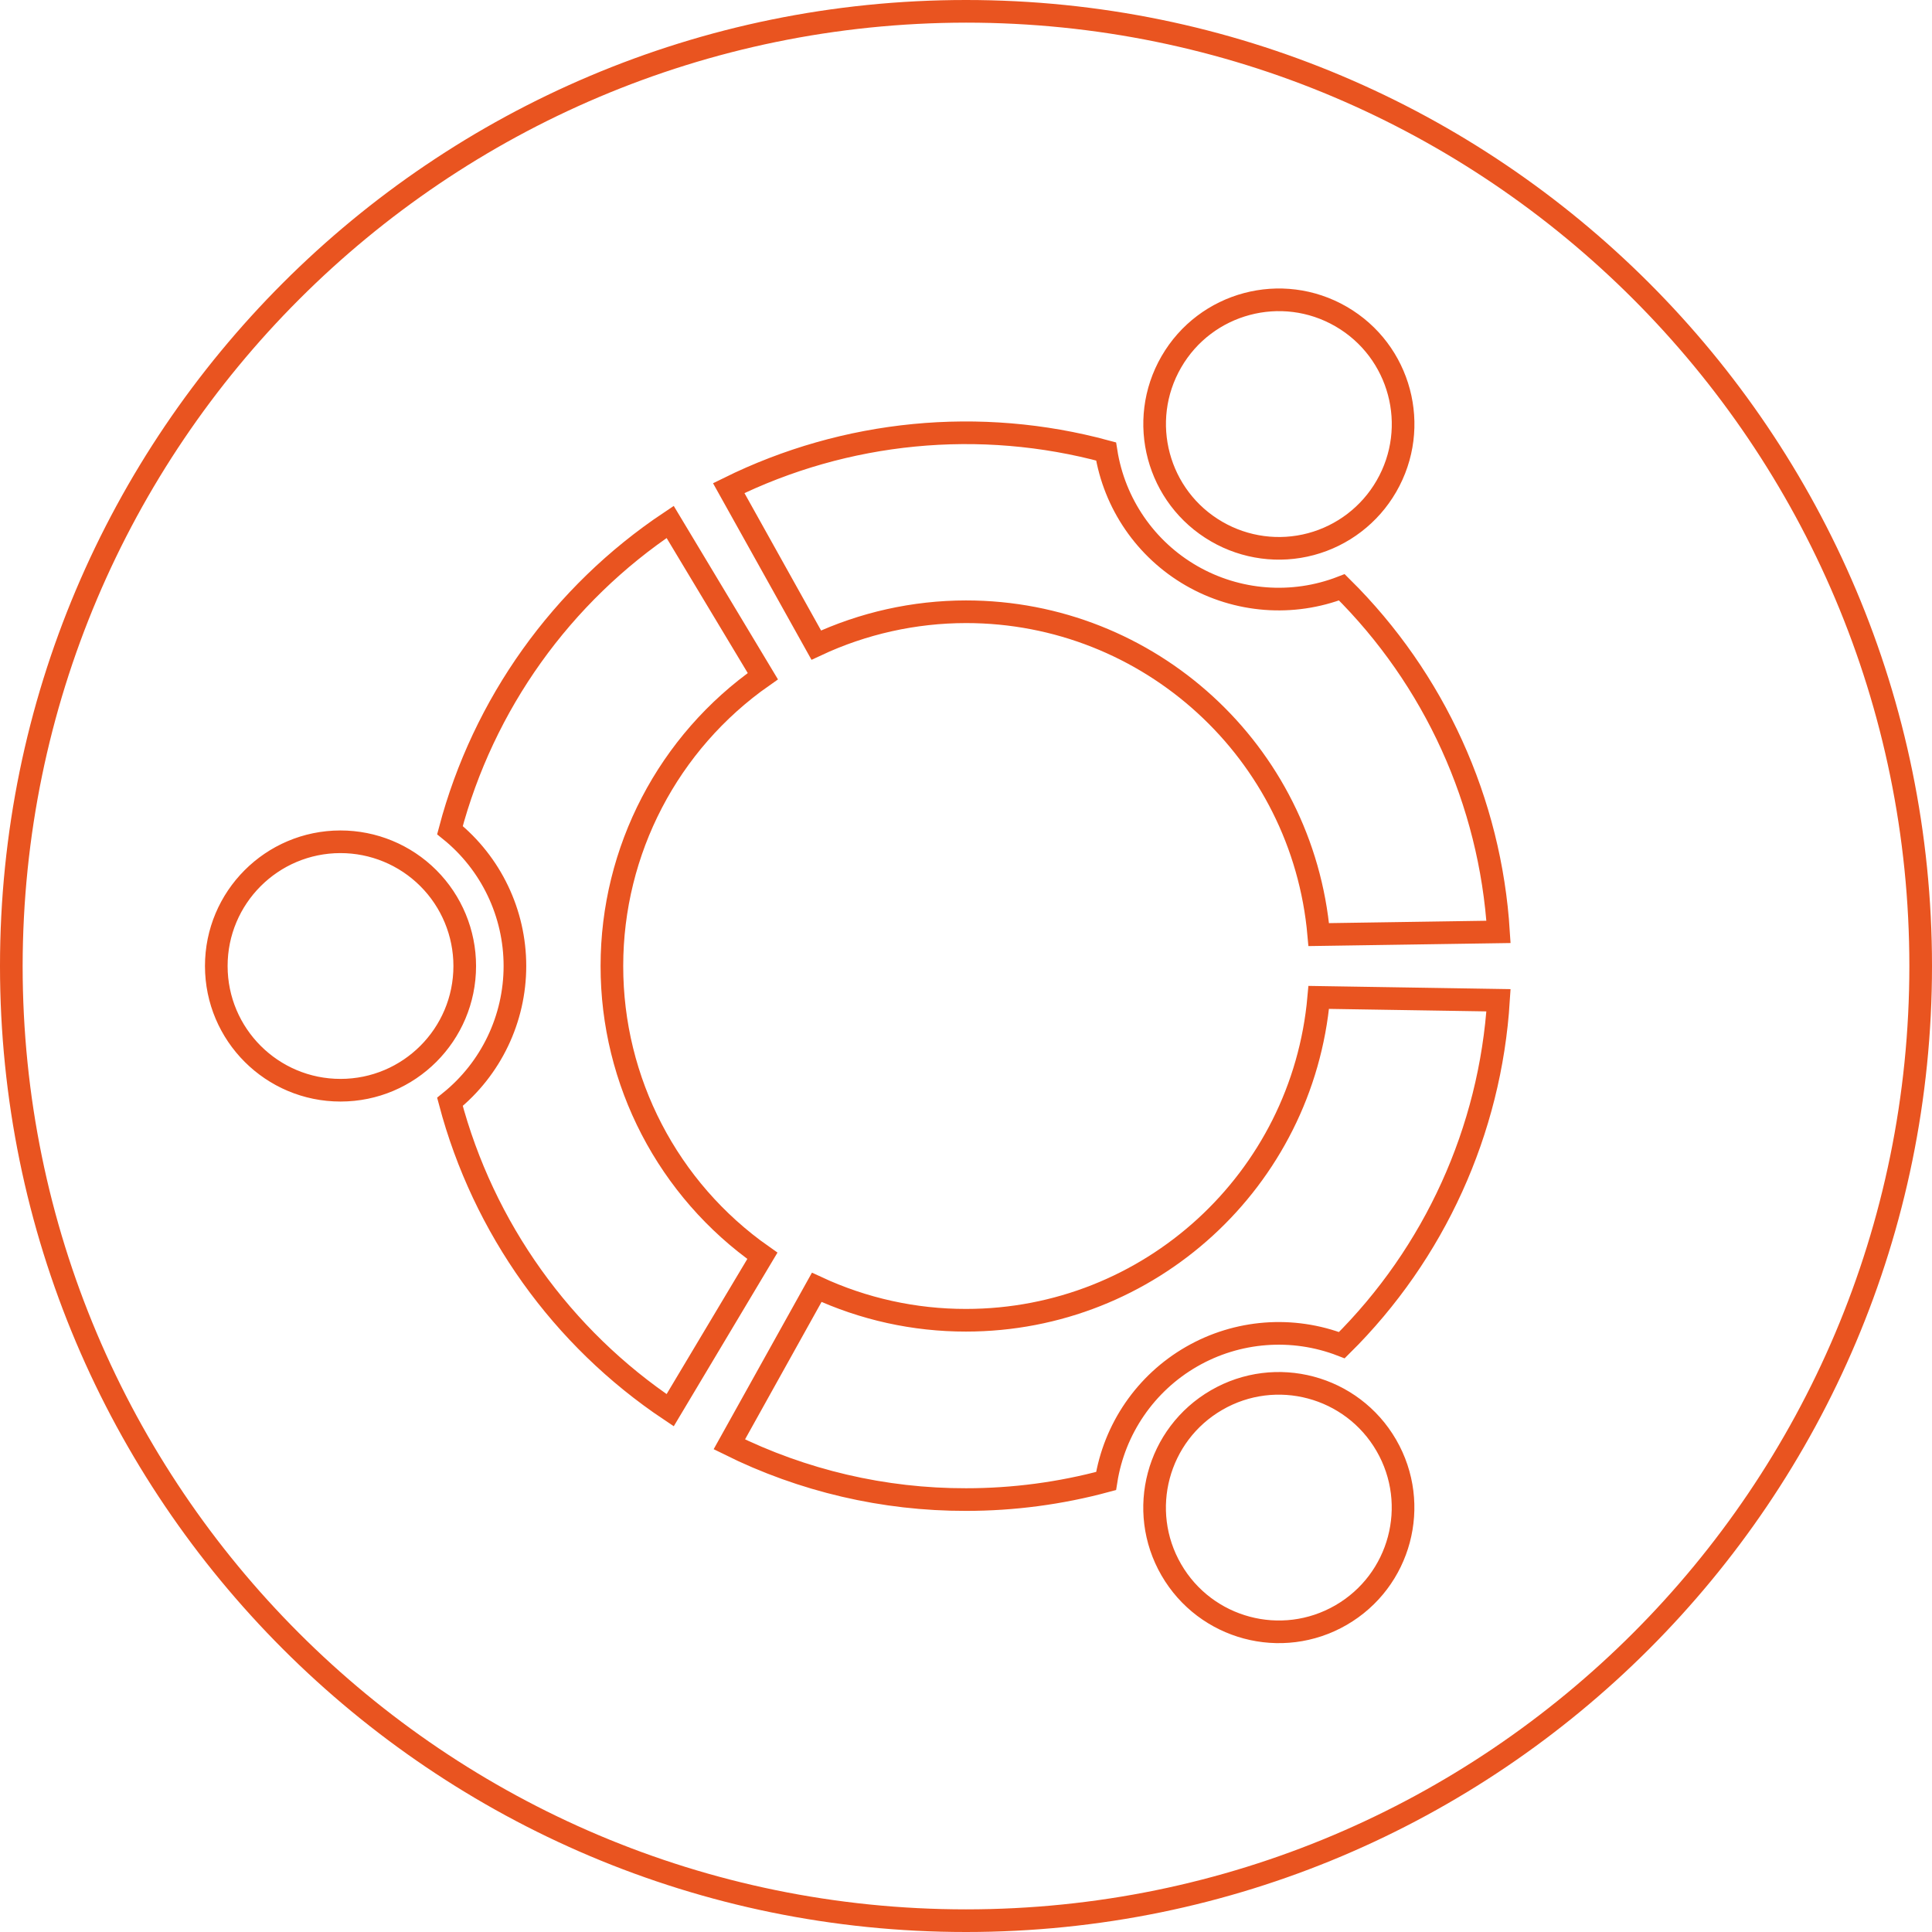
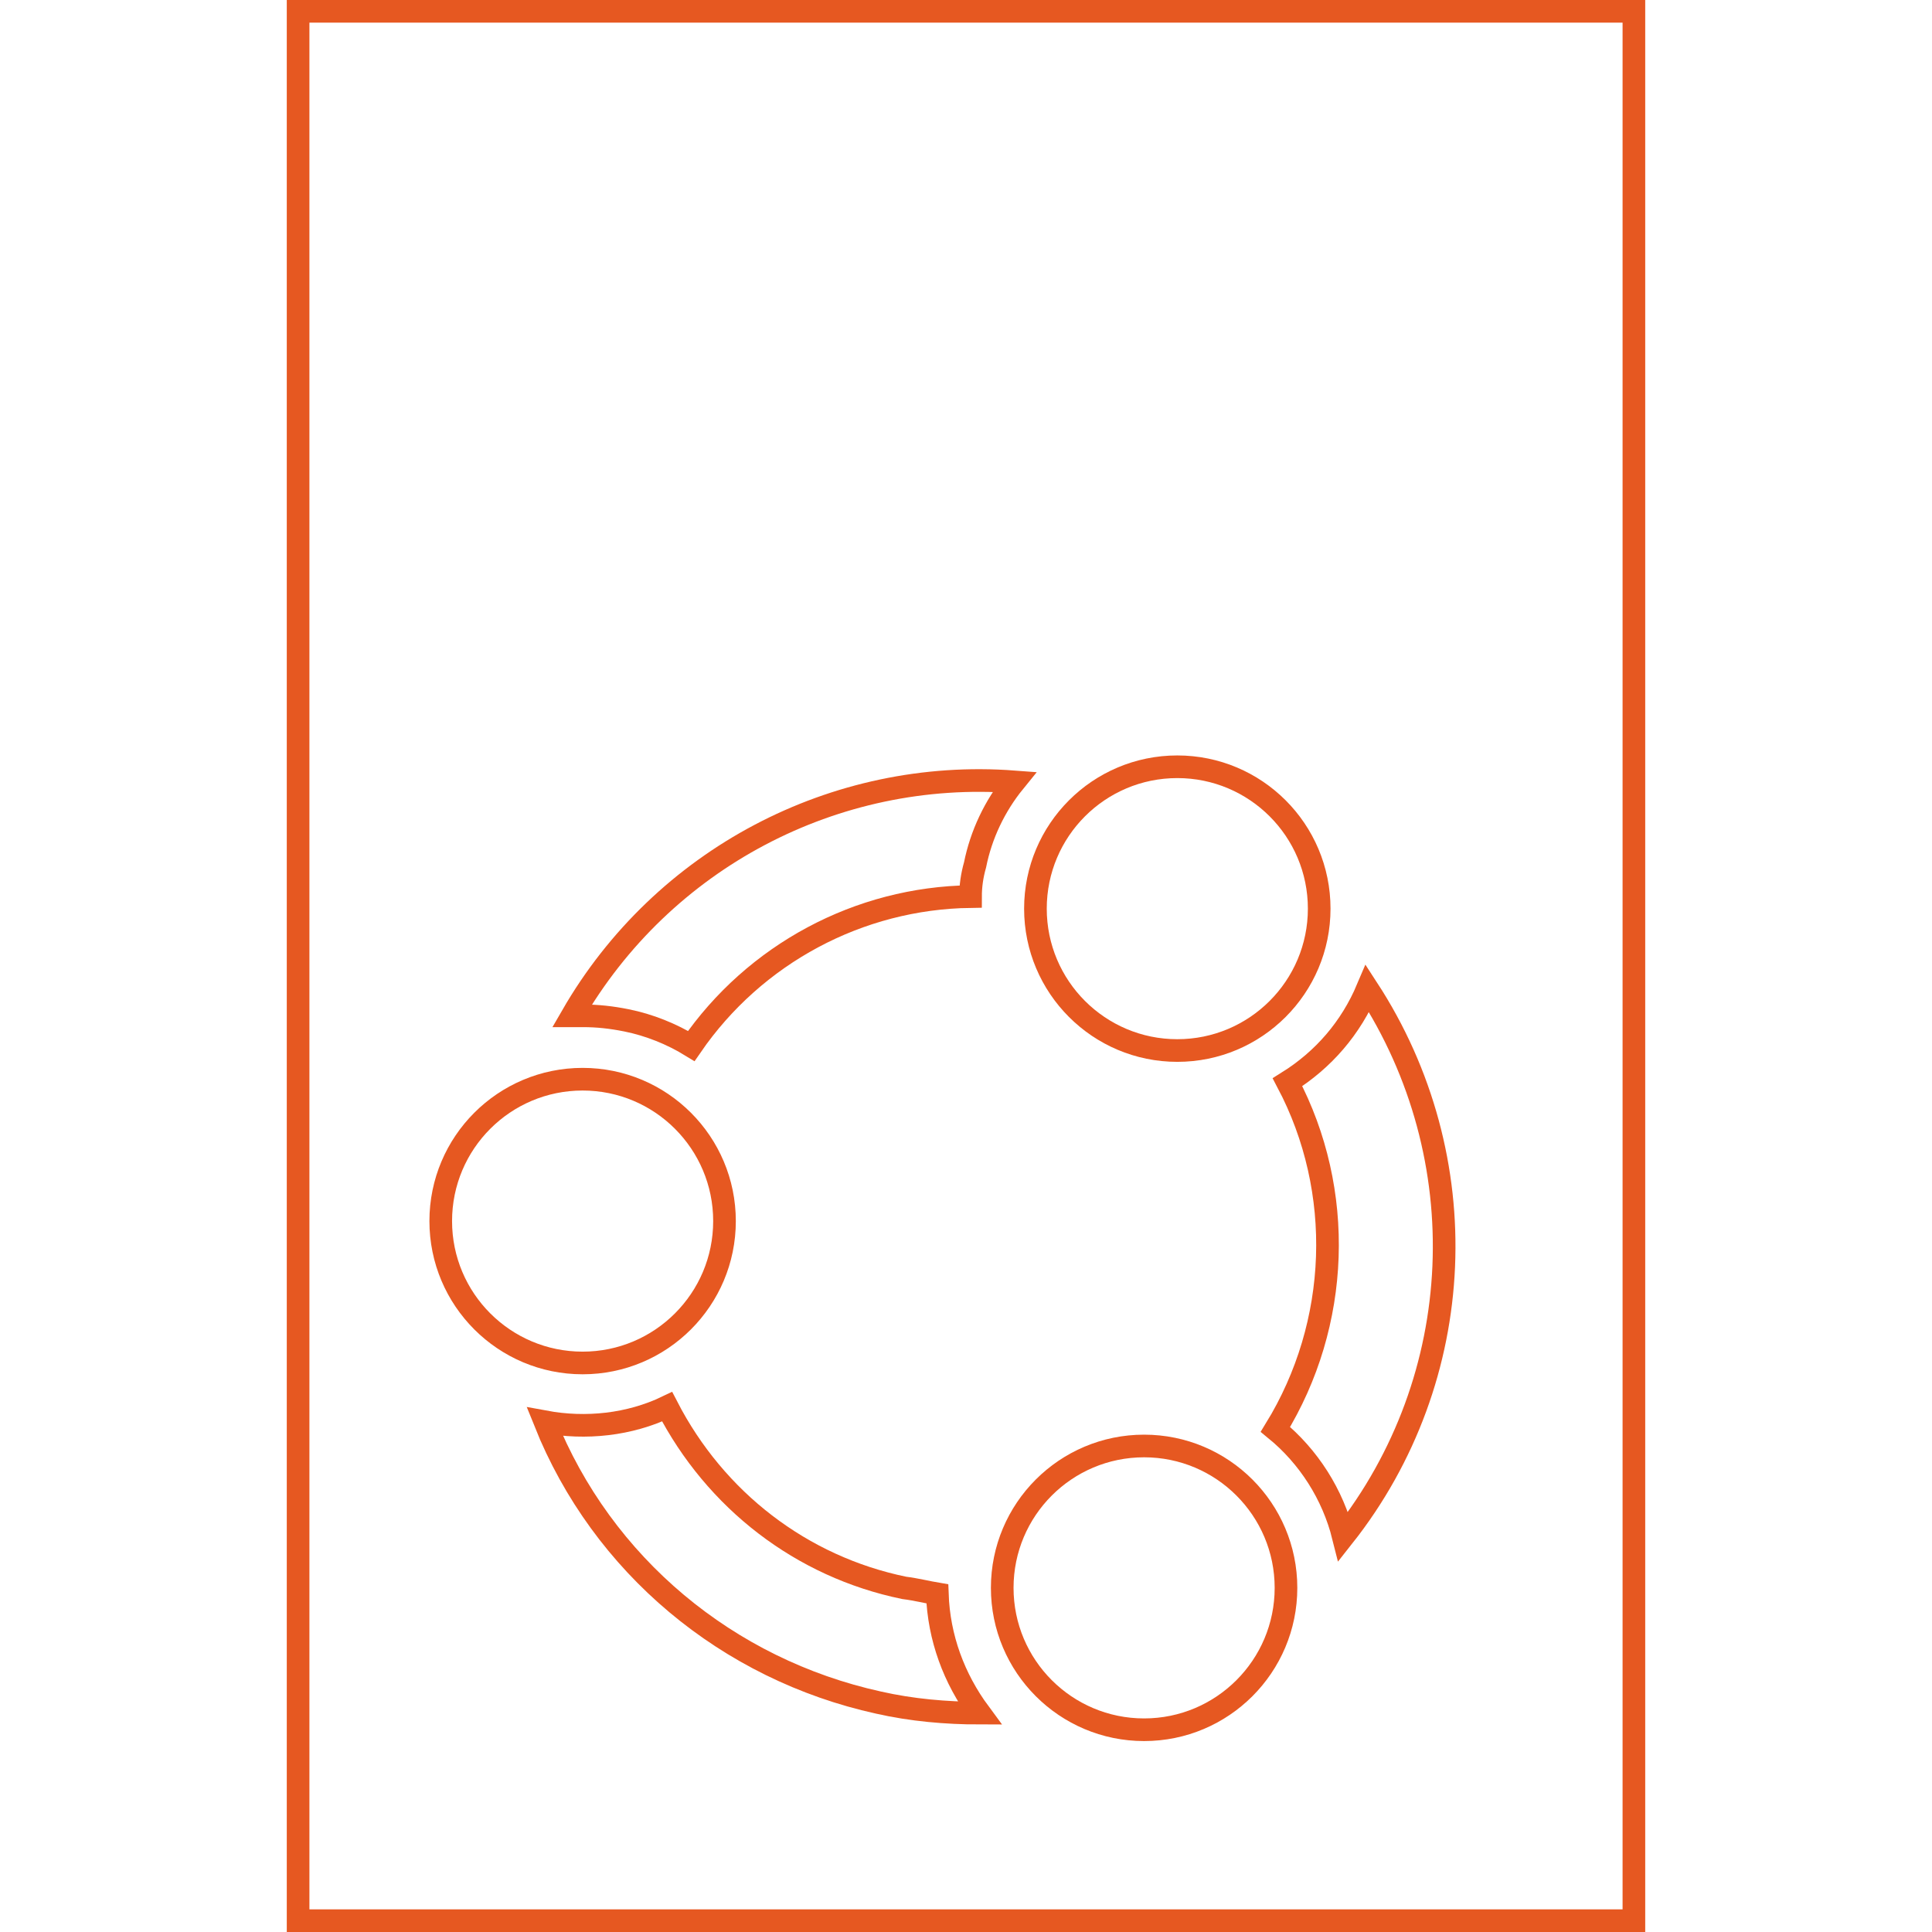
- <svg xmlns="http://www.w3.org/2000/svg" id="Layer_1" data-name="Layer 1" viewBox="0 0 1280 1280" version="1.1" width="1280" height="1280">
-   <defs id="defs12">
-     <style id="style10">.cls-1{fill:#e95420;}.cls-2{fill:none;stroke:#e95420;stroke-miterlimit:10;stroke-width:1.5px;}.cls-3{fill:#fff;}</style>
-   </defs>
-   <rect class="cls-3" id="rect47" width="1280" height="1280" x="0" y="0" />
-   <g id="g23" transform="scale(10)">
-     <path class="cls-1" d="M 64,1.5 A 62.5,62.5 0 1 1 1.5,64 62.57,62.57 0 0 1 64,1.5 M 64,0 A 64,64 0 1 0 128,64 64,64 0 0 0 64,0 Z" id="path14" />
-     <path class="cls-2" d="M 30.79,64 A 8.23,8.23 0 1 1 22.55,55.77 8.23,8.23 0 0 1 30.79,64 Z m 46.81,40 a 8.23,8.23 0 1 0 3,-11.24 8.23,8.23 0 0 0 -3,11.24 z M 91.85,32.22 a 8.23,8.23 0 1 0 -11.24,3 8.22,8.22 0 0 0 11.24,-3 z M 64,40.53 A 23.46,23.46 0 0 1 87.37,61.92 L 99.28,61.74 A 35.22,35.22 0 0 0 88.9,38.91 a 11.58,11.58 0 0 1 -15.62,-9 35.49,35.49 0 0 0 -25,2.43 l 5.8,10.4 A 23.46,23.46 0 0 1 64,40.53 Z M 40.54,64 a 23.43,23.43 0 0 1 10,-19.2 L 44.4,34.58 A 35.44,35.44 0 0 0 29.81,55 a 11.56,11.56 0 0 1 0,18 35.49,35.49 0 0 0 14.59,20.43 L 50.51,83.2 A 23.43,23.43 0 0 1 40.54,64 Z M 64,87.47 a 23.39,23.39 0 0 1 -9.89,-2.18 l -5.79,10.4 A 35.12,35.12 0 0 0 64,99.35 35.52,35.52 0 0 0 73.28,98.12 11.58,11.58 0 0 1 88.9,89.12 35.27,35.27 0 0 0 99.28,66.27 L 87.37,66.08 A 23.46,23.46 0 0 1 64,87.47 Z" id="path16" />
+ <svg xmlns="http://www.w3.org/2000/svg" version="1.1" id="Layer_1" x="0px" y="0px" viewBox="0 0 1280 1280" xml:space="preserve" width="1280" height="1280">
+   <defs id="defs27" />
+   <style type="text/css" id="style2">
+ 	.st0 { 
+     fill:#fff;
+ }
+ 	.st1{fill:#E65821;}
+ 	.st2{fill:none;stroke:#E65821;stroke-width:1.5;stroke-miterlimit:10;}
+ </style>
+   <g id="g22" transform="scale(10)">
+     <rect class="st0" width="128" height="128" id="rect4" x="0" y="0" style="" />
+     <g id="g8">
+       <path class="st1" d="m 107.5,1.5 v 125 h -87 V 1.5 h 87 M 109,0 H 19 v 128 h 90 z" id="path6" />
+     </g>
+     <circle class="st2" cx="38.6" cy="80.9" r="9.4" id="circle10" />
+     <circle class="st2" cx="78" cy="60.2" r="9.4" id="circle12" />
+     <path class="st2" d="m 59.9,105.2 c -6.8,-1.4 -12.5,-5.8 -15.7,-12 -2.5,1.2 -5.4,1.5 -8.1,1 3.8,9.5 12.1,16.4 22.1,18.6 2.2,0.5 4.5,0.7 6.7,0.7 -1.7,-2.3 -2.7,-5 -2.8,-7.9 -0.6,-0.1 -1.4,-0.3 -2.2,-0.4 z" id="path14" />
+     <circle class="st2" cx="75.8" cy="105.2" r="9.4" id="circle16" />
+     <path class="st2" d="m 89,101.8 c 8.3,-10.5 8.9,-25.1 1.6,-36.3 -1.1,2.6 -2.9,4.7 -5.3,6.2 3.8,7.2 3.5,16 -0.8,23 2.2,1.8 3.8,4.3 4.5,7.1 z" id="path18" />
+     <path class="st2" d="m 37.9,67.3 h 0.7 c 1,0 1.9,0.1 2.9,0.3 1.5,0.3 3,0.9 4.3,1.7 4.2,-6.1 11.1,-9.8 18.5,-9.9 0,-0.7 0.1,-1.4 0.3,-2.1 0.4,-2 1.3,-3.9 2.6,-5.5 -11.9,-0.9 -23.3,5.1 -29.3,15.5 z" id="path20" />
  </g>
</svg>
